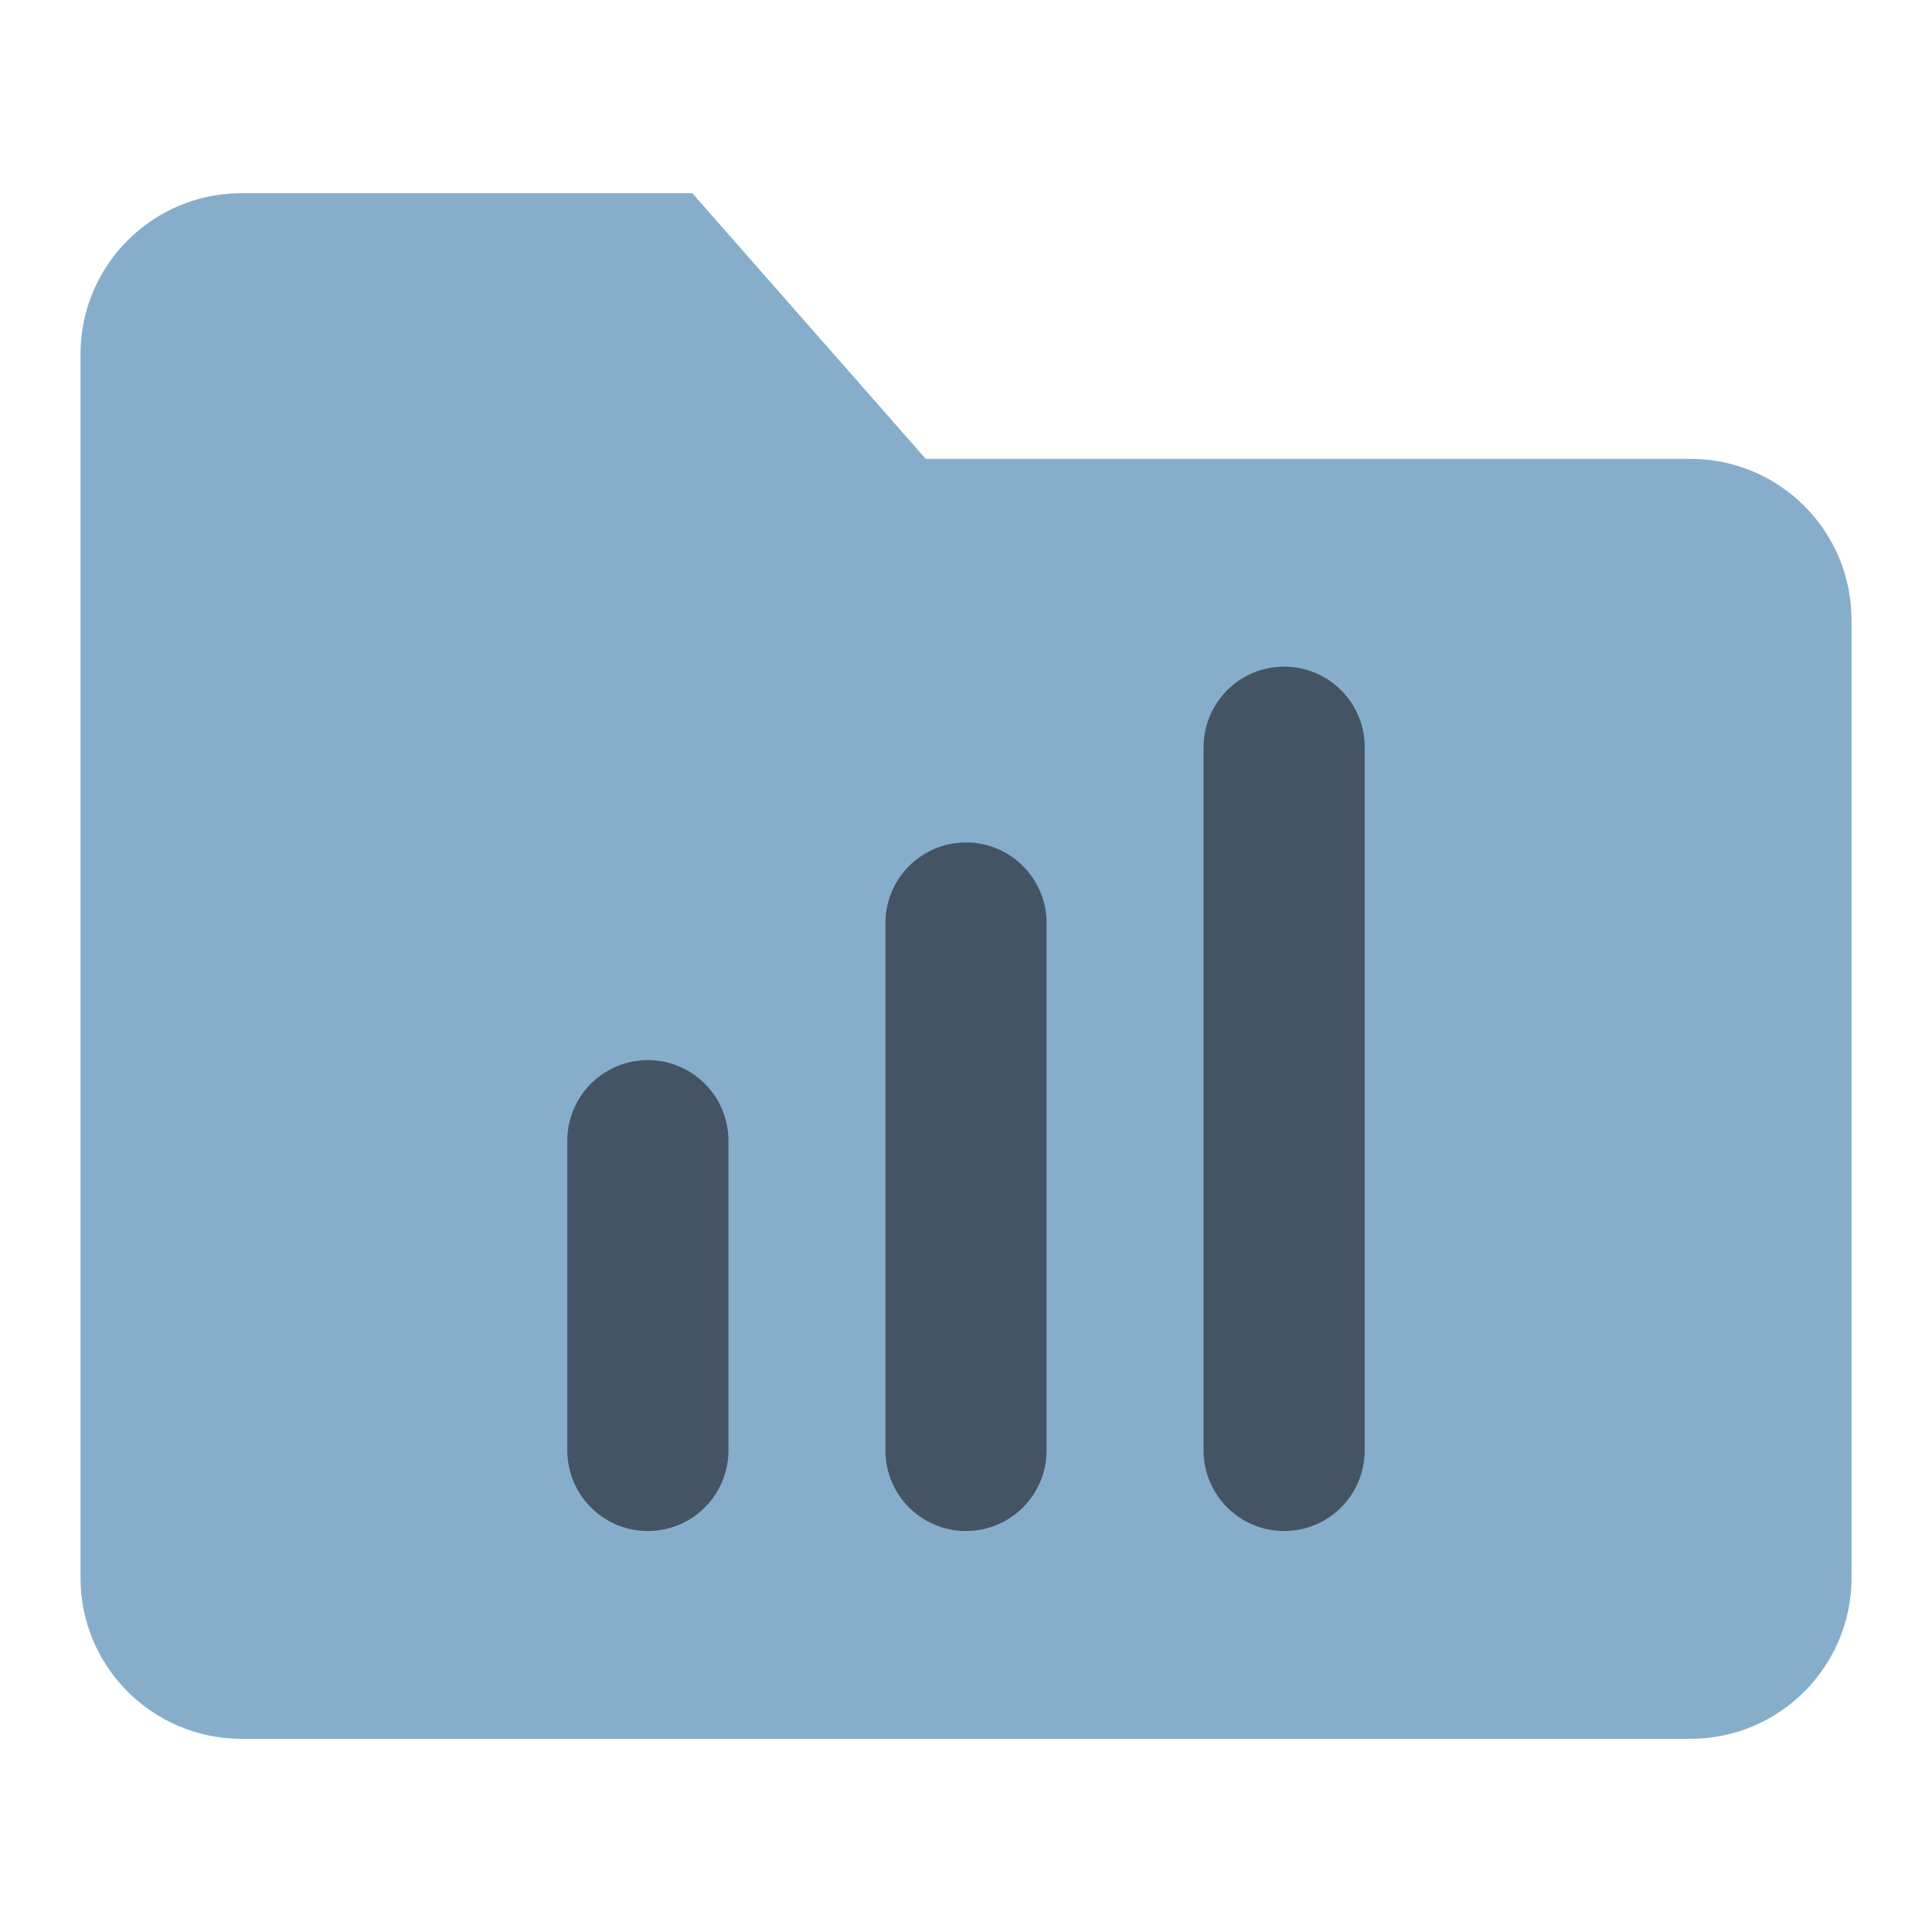
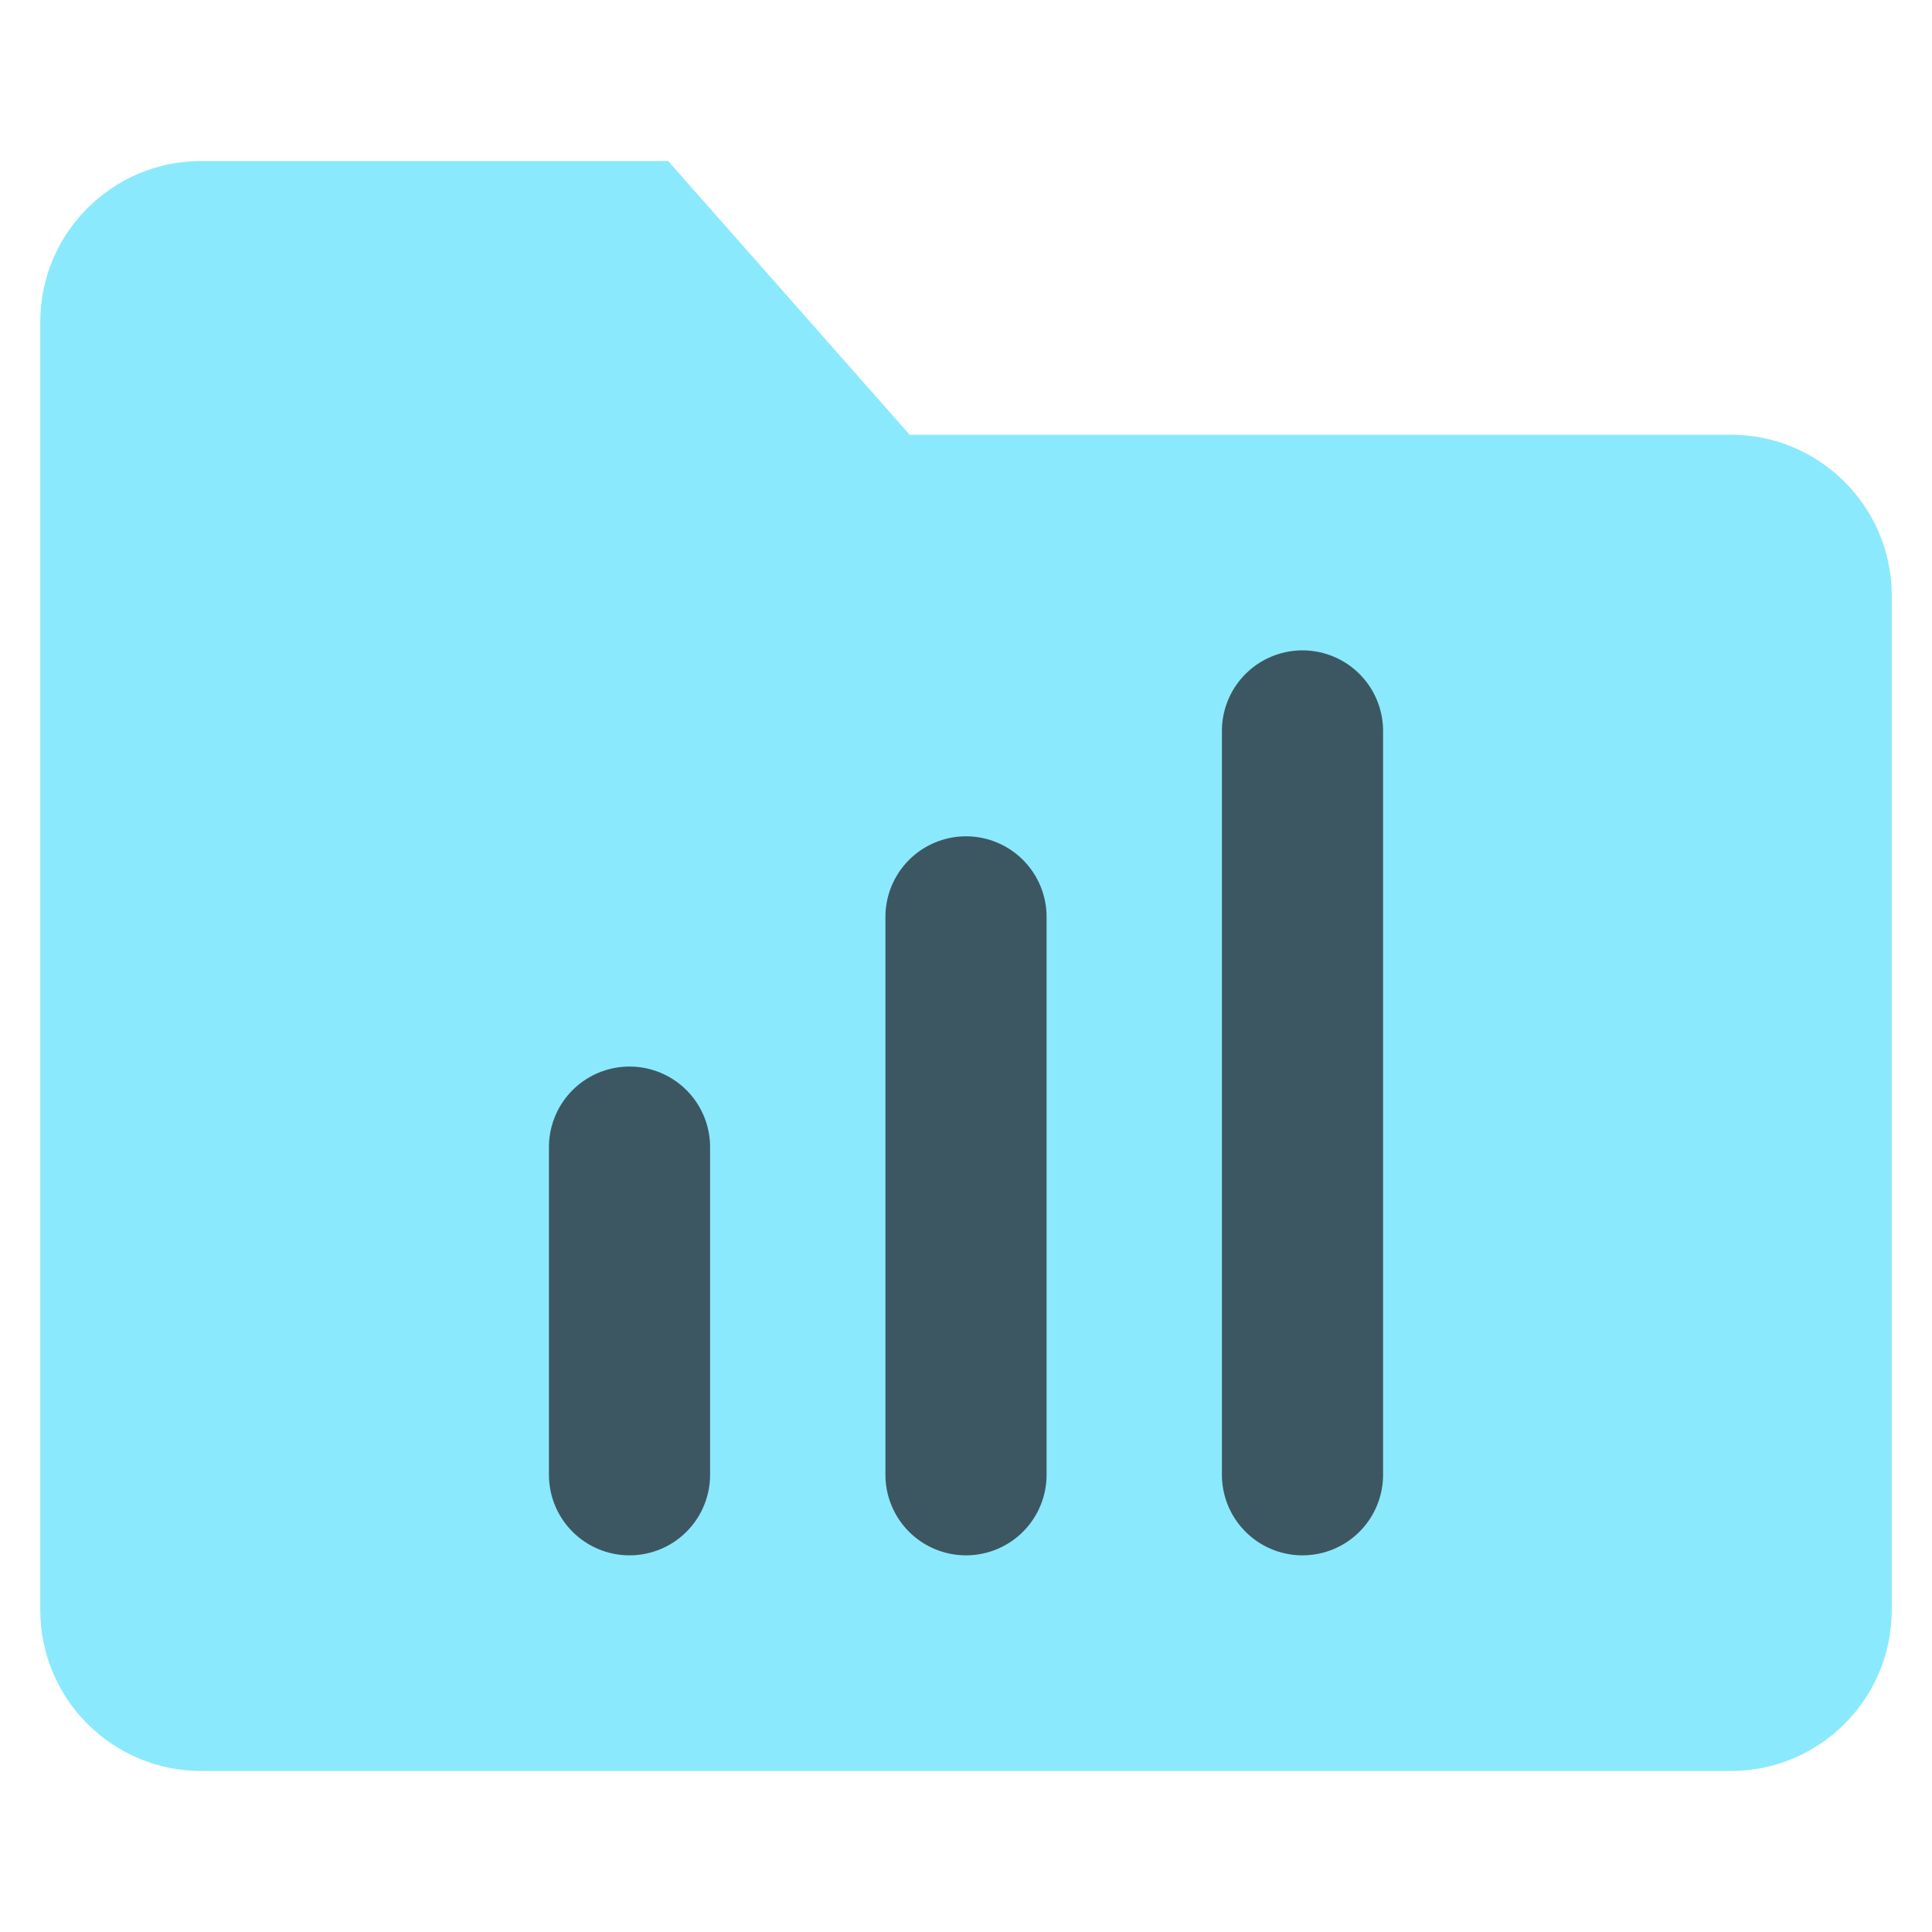
- <svg xmlns="http://www.w3.org/2000/svg" viewBox="0 0 24 24" width="24" height="24" fill="#86AECB" stroke="none">
-   <path d="M1 19.6V4.4a2 2 0 0 1 2-2h5.6l2.9 3.3H21a2 2 0 0 1 2 2v11.9a2 2 0 0 1-2 2H3a2 2 0 0 1-2-2z" />
-   <g transform="translate(5.76 7.41) scale(0.52)" fill="none" stroke="#455464" stroke-width="3.85" stroke-linecap="round" stroke-linejoin="round">
+ <svg xmlns="http://www.w3.org/2000/svg" viewBox="0 0 24 24" width="24" height="24" fill="#8BE9FD" stroke="none">
+   <path d="M.5 20V4a2 2 0 0 1 2-2h5.8l3 3.4H21.5a2 2 0 0 1 2 2v12.6a2 2 0 0 1-2 2H2.5a2 2 0 0 1-2-2z" />
+   <g transform="translate(5.4 7.1) scale(0.55)" fill="none" stroke="#3C5762" stroke-width="3.64" stroke-linecap="round" stroke-linejoin="round">
    <path d="M4.4 20.4V13M12 20.4V7.8M19.6 20.4V3.6" />
  </g>
</svg>
